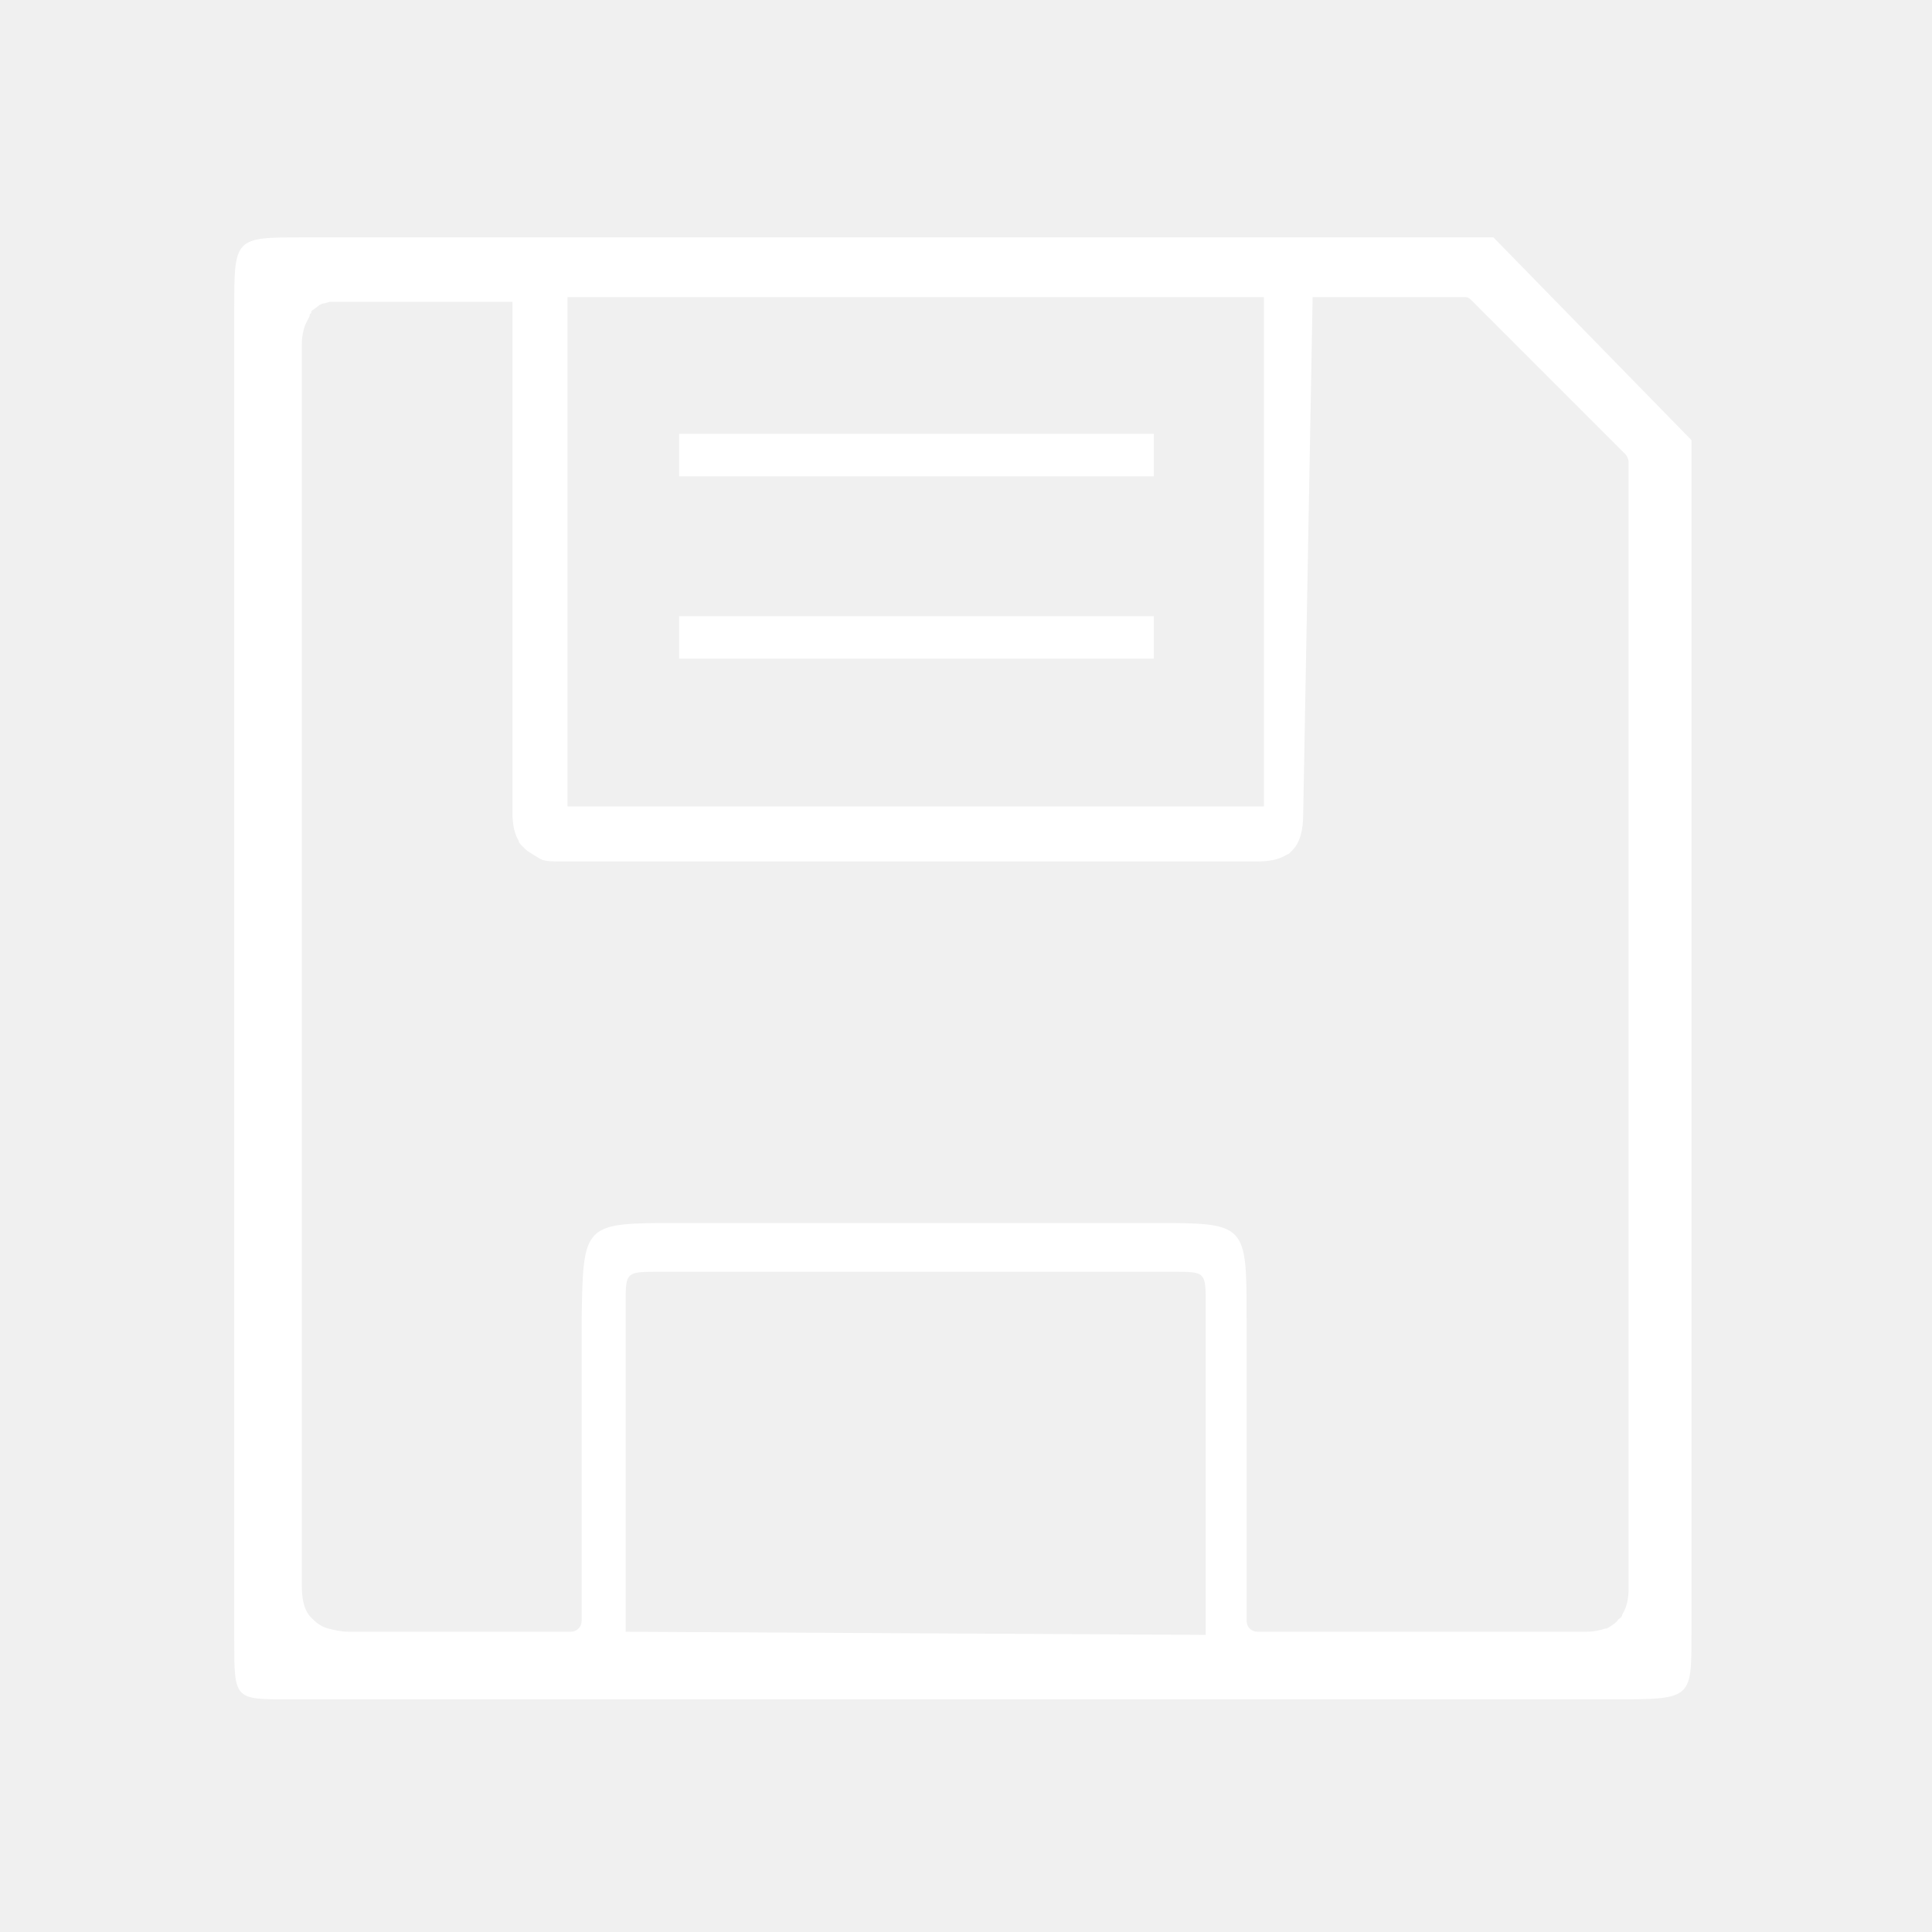
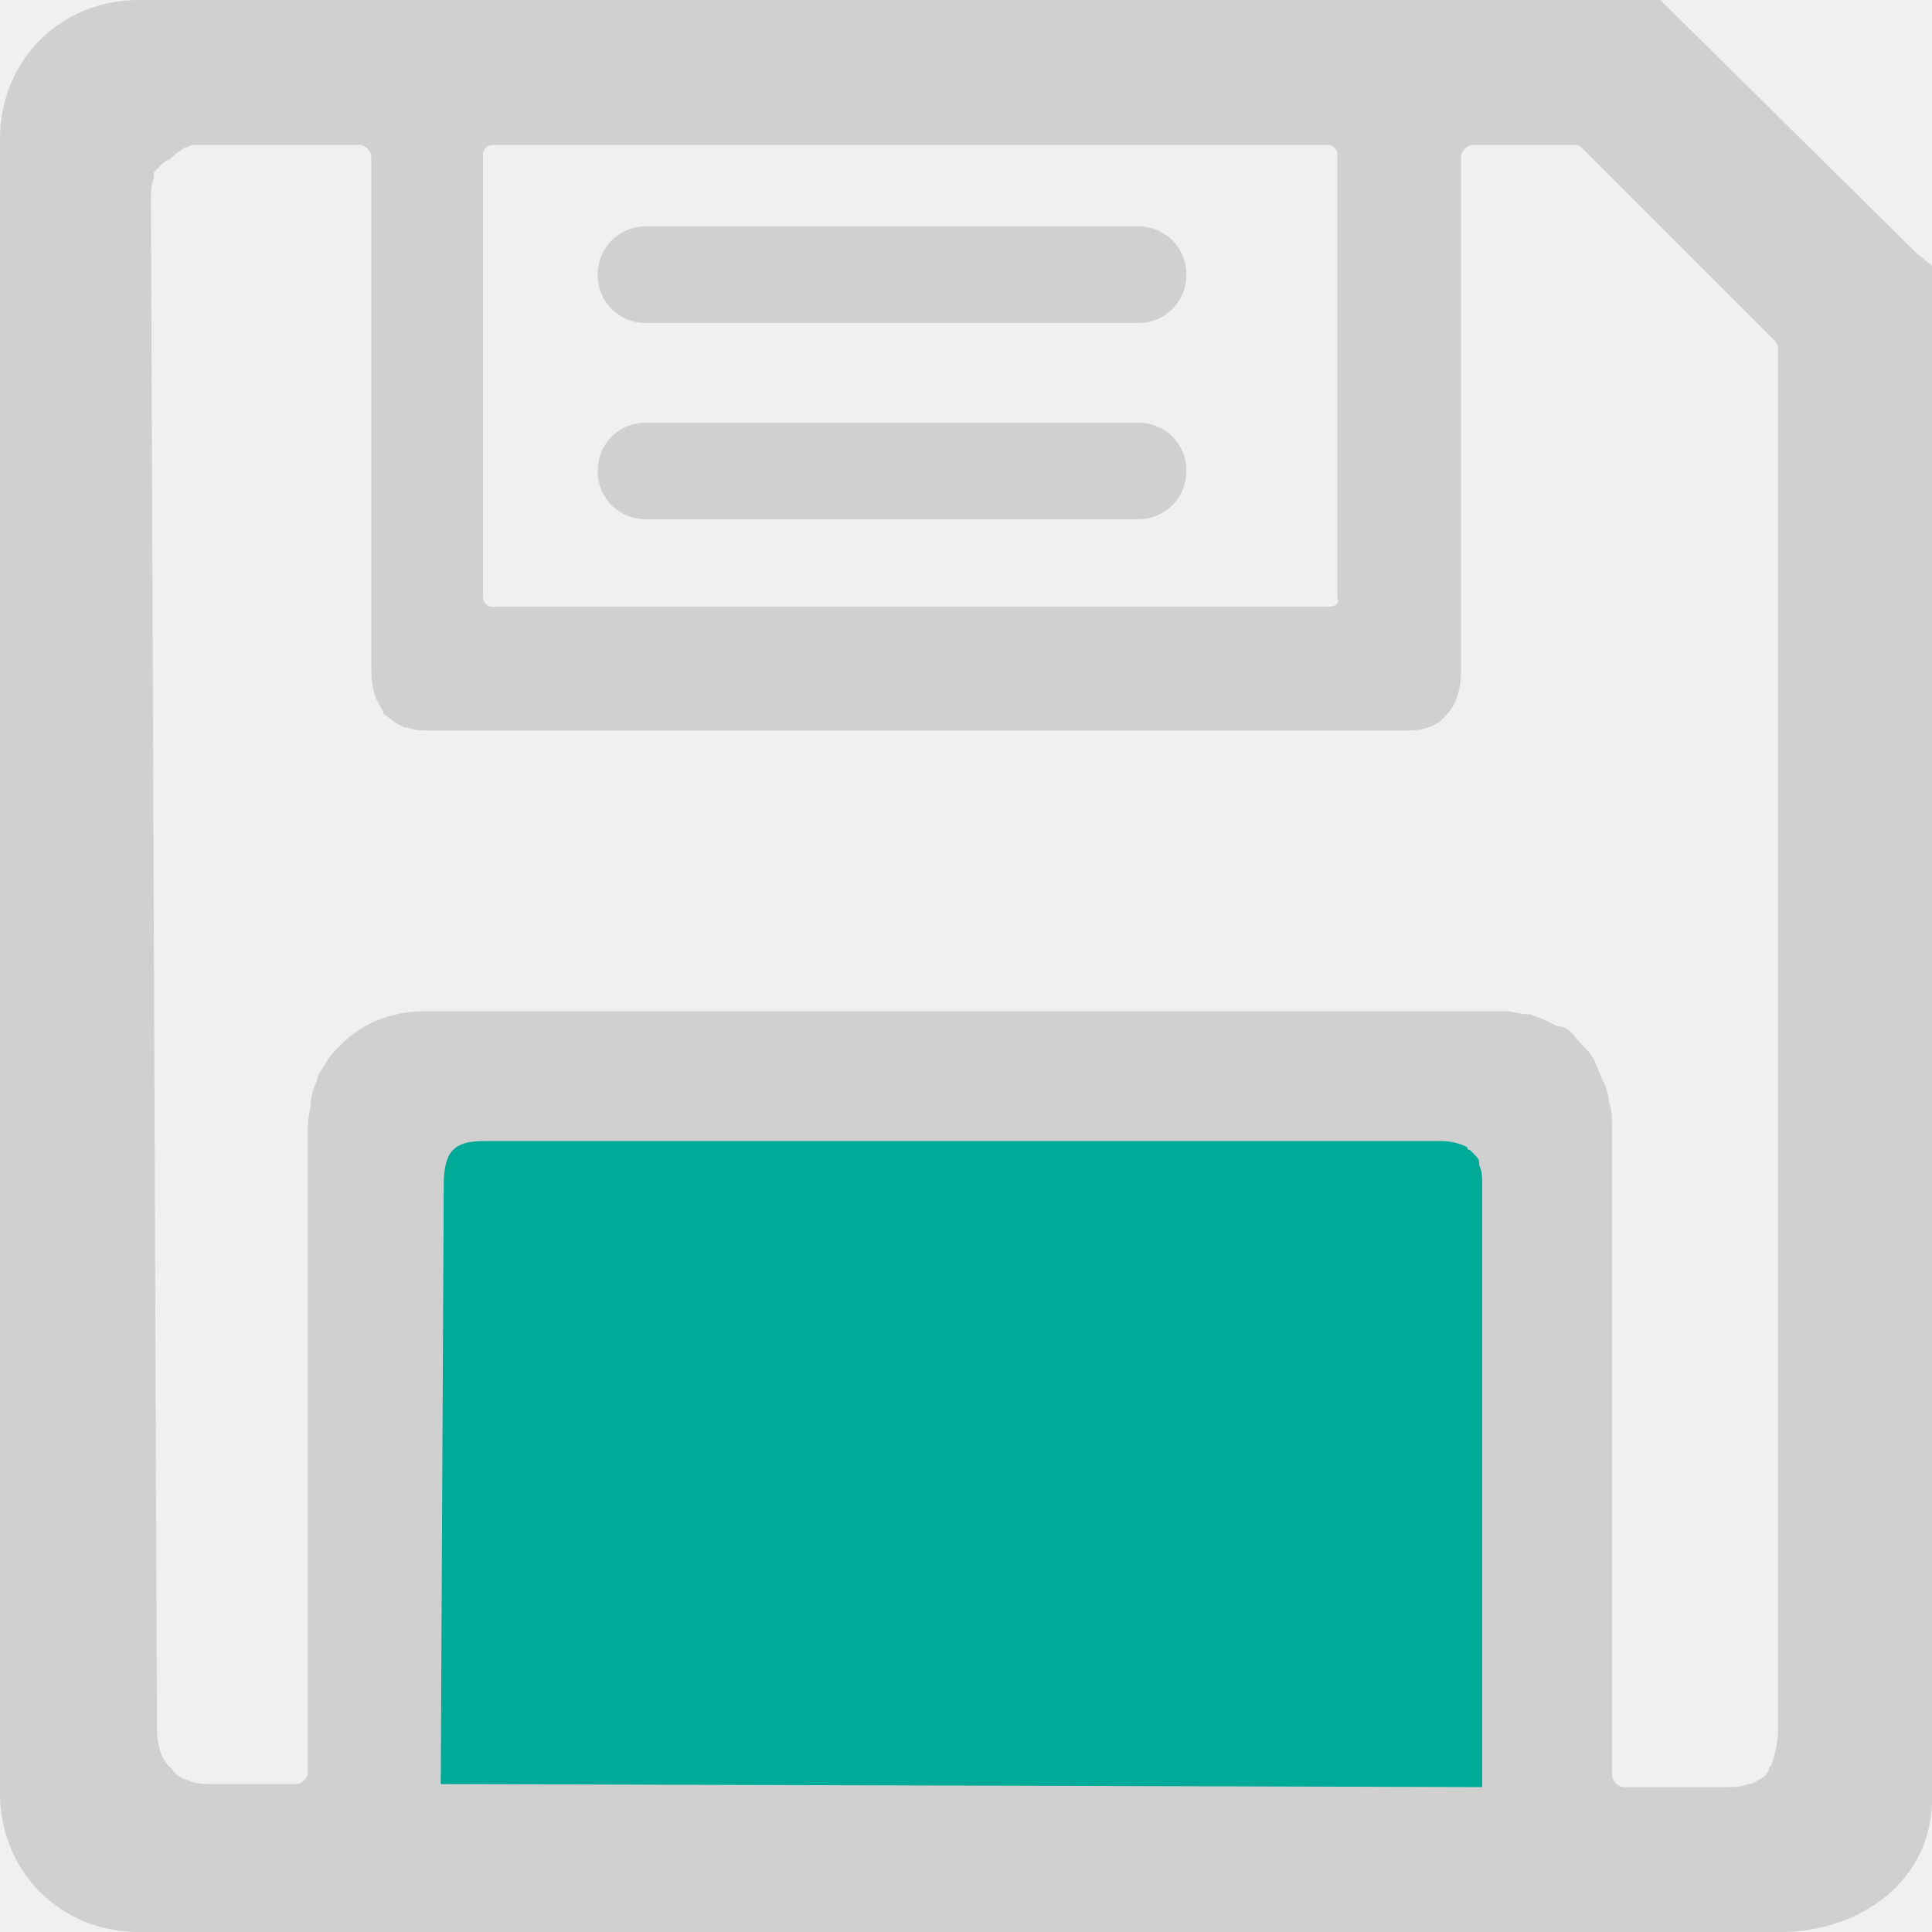
- <svg xmlns="http://www.w3.org/2000/svg" version="1.1" id="Layer_1" x="0px" y="0px" viewBox="0 0 122.9 122.9" style="enable-background:new 0 0 122.9 122.9;" xml:space="preserve">
+ <svg xmlns="http://www.w3.org/2000/svg" version="1.1" id="Calque_1" x="0px" y="0px" viewBox="0 0 64 64" style="enable-background:new 0 0 64 64;" xml:space="preserve">
  <style type="text/css">
- 	.st0{fill-rule:evenodd;clip-rule:evenodd;fill:#FFFFFF;}
+ 	.st0{fill-rule:evenodd;clip-rule:evenodd;fill:#00AA99;}
+ 	.st1{fill-rule:evenodd;clip-rule:evenodd;fill:#D0D0D0;}
</style>
  <g>
-     <path class="st0" d="M83.5,18.9h9.7l0,0c0.2,0,0.3,0.1,0.4,0.2l9.8,9.8c0.1,0.1,0.2,0.3,0.2,0.5v71.5v0.1c0,0.7-0.1,1.2-0.4,1.7   l0,0c0,0.1-0.1,0.2-0.1,0.2l0,0c-0.1,0.1-0.2,0.1-0.2,0.2l0,0l0,0l0,0c-0.2,0.2-0.5,0.4-0.7,0.5l0,0l0,0l0,0h-0.1l0,0l0,0   c-0.3,0.1-0.7,0.2-1.2,0.2h-0.1H80c-0.4,0-0.7-0.3-0.7-0.7V83.9c0-6.1,0-6.1-5.9-6.1l0,0H43.1c-6,0-6,0-6.1,6.1v19.2   c0,0.4-0.3,0.7-0.7,0.7H22.2c-0.5,0-0.9-0.1-1.3-0.2s-0.7-0.3-1-0.6c-0.6-0.5-0.7-1.4-0.7-2.1v-0.1l0,0l0,0V21.9   c0-0.5,0.1-0.9,0.2-1.2l0,0l0,0l0,0l0.1-0.2l0,0l0,0l0.1-0.2l0,0l0,0l0,0l0,0l0.1-0.2l0,0V20l0.1-0.1v-0.1c0.1-0.1,0.3-0.2,0.4-0.3   c0.1-0.1,0.3-0.2,0.4-0.2l0,0c0.1,0,0.3-0.1,0.4-0.1l0,0l0,0l0,0h0.1l0,0l0,0l0,0c0.2,0,0.4,0,0.6,0h0.1l0,0l0,0h10.8v32.4v0.1   c0,0.7,0.1,1.3,0.4,1.8c0,0.1,0.1,0.2,0.2,0.3s0.1,0.1,0.2,0.2l0,0c0.2,0.2,0.6,0.4,0.9,0.6l0.2,0.1l0,0l0,0   c0.3,0.1,0.7,0.1,1.1,0.1l0,0h0.1H80c0.7,0,1.3-0.1,1.8-0.4l0,0l0.2-0.1l0,0c0.1-0.1,0.1-0.1,0.2-0.2l0,0l0,0   c0.5-0.5,0.7-1.3,0.7-2.3l0,0 M39.8,103.8l36.9,0.2V83l0,0c0-2.1,0-2.1-2.1-2.1l0,0H42l0,0l0,0l0,0c-2.2,0-2.2,0-2.2,2l0,0V103.8   L39.8,103.8z M80.4,51.3H36.1V18.9h44.3 M107.6,28v76c0,4.1,0,4.1-5,4.1l0,0l0,0H18.3c-3.4,0-3.4,0-3.4-3.8V19.7   c0-4.6,0-4.6,4.4-4.6H95" />
+     <rect x="12.5" y="36" class="st0" width="38.8" height="25" />
+     <path class="st1" d="M6.9,4.8L6.9,4.8l5,0c0.2,0,0.4,0.2,0.4,0.4l0,16.9v0.1c0,0.5,0.1,0.9,0.3,1.2c0,0.1,0.1,0.1,0.1,0.2   s0.1,0.1,0.1,0.1l0,0c0.2,0.2,0.4,0.3,0.6,0.4l0.1,0l0,0h0c0.2,0.1,0.5,0.1,0.7,0.1h0h0l32.4,0c0.5,0,0.8-0.1,1.1-0.3l0,0l0.1-0.1   l0,0c0,0,0.1-0.1,0.1-0.1l0,0l0,0c0.3-0.3,0.5-0.8,0.5-1.5v0v-17l0,0c0-0.2,0.2-0.4,0.4-0.4l3.3,0l0,0c0.1,0,0.2,0,0.3,0.1l6.3,6.3   c0.1,0.1,0.2,0.2,0.2,0.3l0,45.8v0c0,0.4-0.1,0.8-0.2,1.1l0,0c0,0.1-0.1,0.1-0.1,0.2l0,0c0,0.1-0.1,0.1-0.1,0.2l0,0l0,0l0,0   c-0.1,0.1-0.3,0.2-0.5,0.3l0,0l0,0l0,0l-0.1,0l0,0l0,0c-0.2,0.1-0.5,0.1-0.8,0.1l0,0h-3.3c-0.2,0-0.4-0.2-0.4-0.4l0-21.5   c0-0.3,0-0.5-0.1-0.8c0-0.2-0.1-0.5-0.2-0.7l0,0v0l0,0c-0.1-0.2-0.2-0.5-0.3-0.7c-0.1-0.2-0.3-0.4-0.5-0.6l0,0v0h0   C52.2,34.4,52,34,51.6,34h0h0l0,0l-0.2-0.1l0,0l-0.2-0.1l0,0h0l0,0l0,0l0,0c-0.2-0.1-0.3-0.1-0.5-0.2h0h0h0h0l-0.1,0l0,0   c-0.2,0-0.5-0.1-0.7-0.1h0H14c-0.5,0-1,0.1-1.5,0.3l0,0c-0.5,0.2-0.9,0.5-1.2,0.8l0,0c-0.2,0.2-0.4,0.4-0.5,0.6   c-0.1,0.2-0.3,0.4-0.3,0.6v0l0,0l0,0c-0.1,0.2-0.2,0.5-0.2,0.7v0c0,0.2-0.1,0.5-0.1,0.8l0,21.4c0,0.2-0.2,0.4-0.4,0.4l-2.7,0   c-0.3,0-0.6,0-0.8-0.1c-0.3-0.1-0.5-0.2-0.6-0.4c-0.4-0.3-0.5-0.9-0.5-1.3l0,0v0v0L5,6.7c0-0.3,0-0.6,0.1-0.8l0,0l0,0v0l0-0.1l0,0   l0,0l0-0.1l0,0l0,0l0,0l0,0l0.1-0.1l0,0l0,0l0.1-0.1l0,0c0.1-0.1,0.2-0.2,0.3-0.2C5.9,5,6,5,6.1,4.9l0,0c0.1,0,0.2-0.1,0.3-0.1h0h0   h0l0,0h0l0,0h0C6.6,4.8,6.7,4.8,6.9,4.8L6.9,4.8L6.9,4.8z M37.7,7.5c0.9,0,1.6,0.7,1.6,1.6s-0.7,1.6-1.6,1.6l-16.3,0   c-0.9,0-1.6-0.7-1.6-1.6s0.7-1.6,1.6-1.6L37.7,7.5L37.7,7.5z M37.7,14c0.9,0,1.6,0.7,1.6,1.6c0,0.9-0.7,1.6-1.6,1.6l-16.3,0   c-0.9,0-1.6-0.7-1.6-1.6c0-0.9,0.7-1.6,1.6-1.6L37.7,14L37.7,14z M14.6,59.1l34.5,0.1l0-20h0c0-0.2,0-0.4-0.1-0.6c0,0,0-0.1,0-0.1   c0-0.1-0.1-0.2-0.2-0.3l0,0l0,0c0,0-0.1-0.1-0.1-0.1c0,0-0.1,0-0.1-0.1c-0.2-0.1-0.5-0.2-0.8-0.2l0,0L16,37.8l0,0l0,0l0,0   c-0.5,0-0.8,0.1-1,0.3c-0.2,0.2-0.3,0.6-0.3,1.1l0,0L14.6,59.1L14.6,59.1z M44,20.1l-27.7,0l0,0c-0.2,0-0.3-0.2-0.3-0.3l0-14.7   c0-0.2,0.2-0.3,0.3-0.3l27.7,0l0,0c0.2,0,0.3,0.2,0.3,0.3v14.7C44.4,20,44.2,20.1,44,20.1L44,20.1L44,20.1z M59,64L4.6,64   C2,64,0,62,0,59.4L0,4.6C0,2,2,0,4.6,0L55,0l0.1,0.1l8.4,8.3l0.5,0.4v50.6C64.1,62.3,61.6,64,59,64L59,64L59,64z" />
  </g>
-   <path class="st0" d="M80.4,51.6" />
-   <polyline class="st0" points="43.2,27.6 73.4,27.6 73.4,30.3 43.2,30.3 " />
-   <path class="st0" d="M79.4,84.1" />
-   <polyline class="st0" points="43.2,39.2 73.4,39.2 73.4,41.9 43.2,41.9 " />
</svg>
